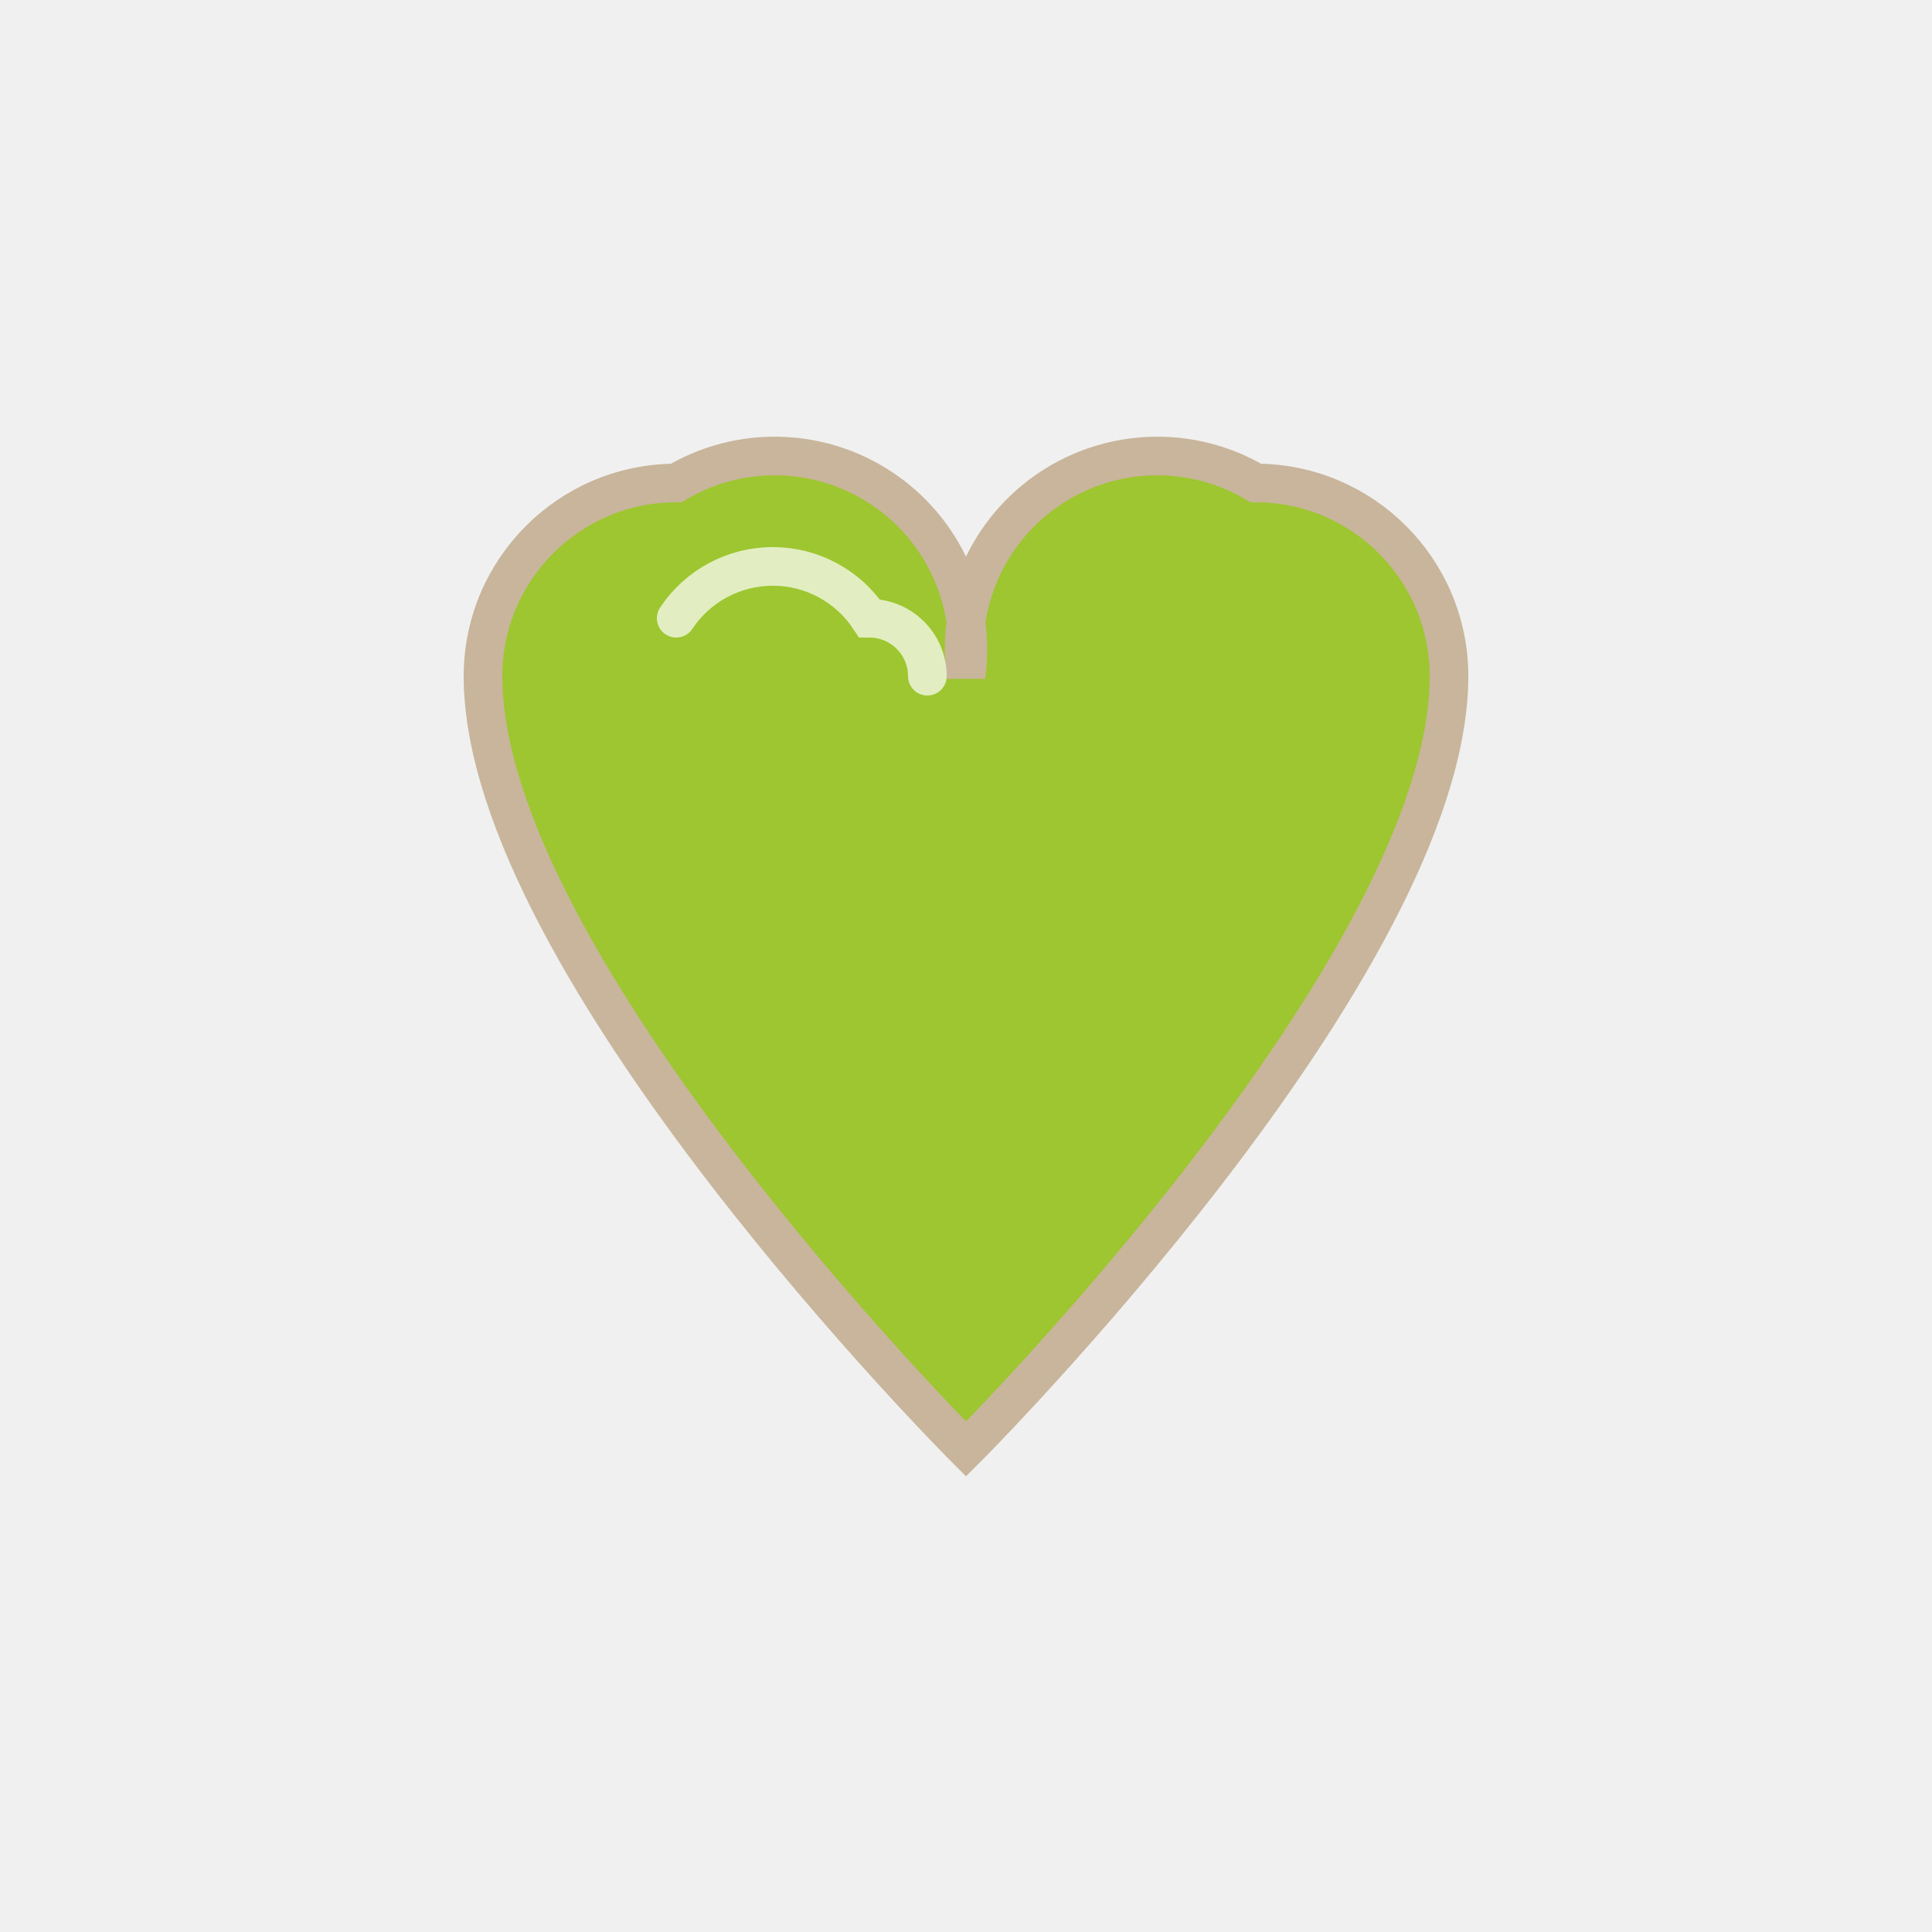
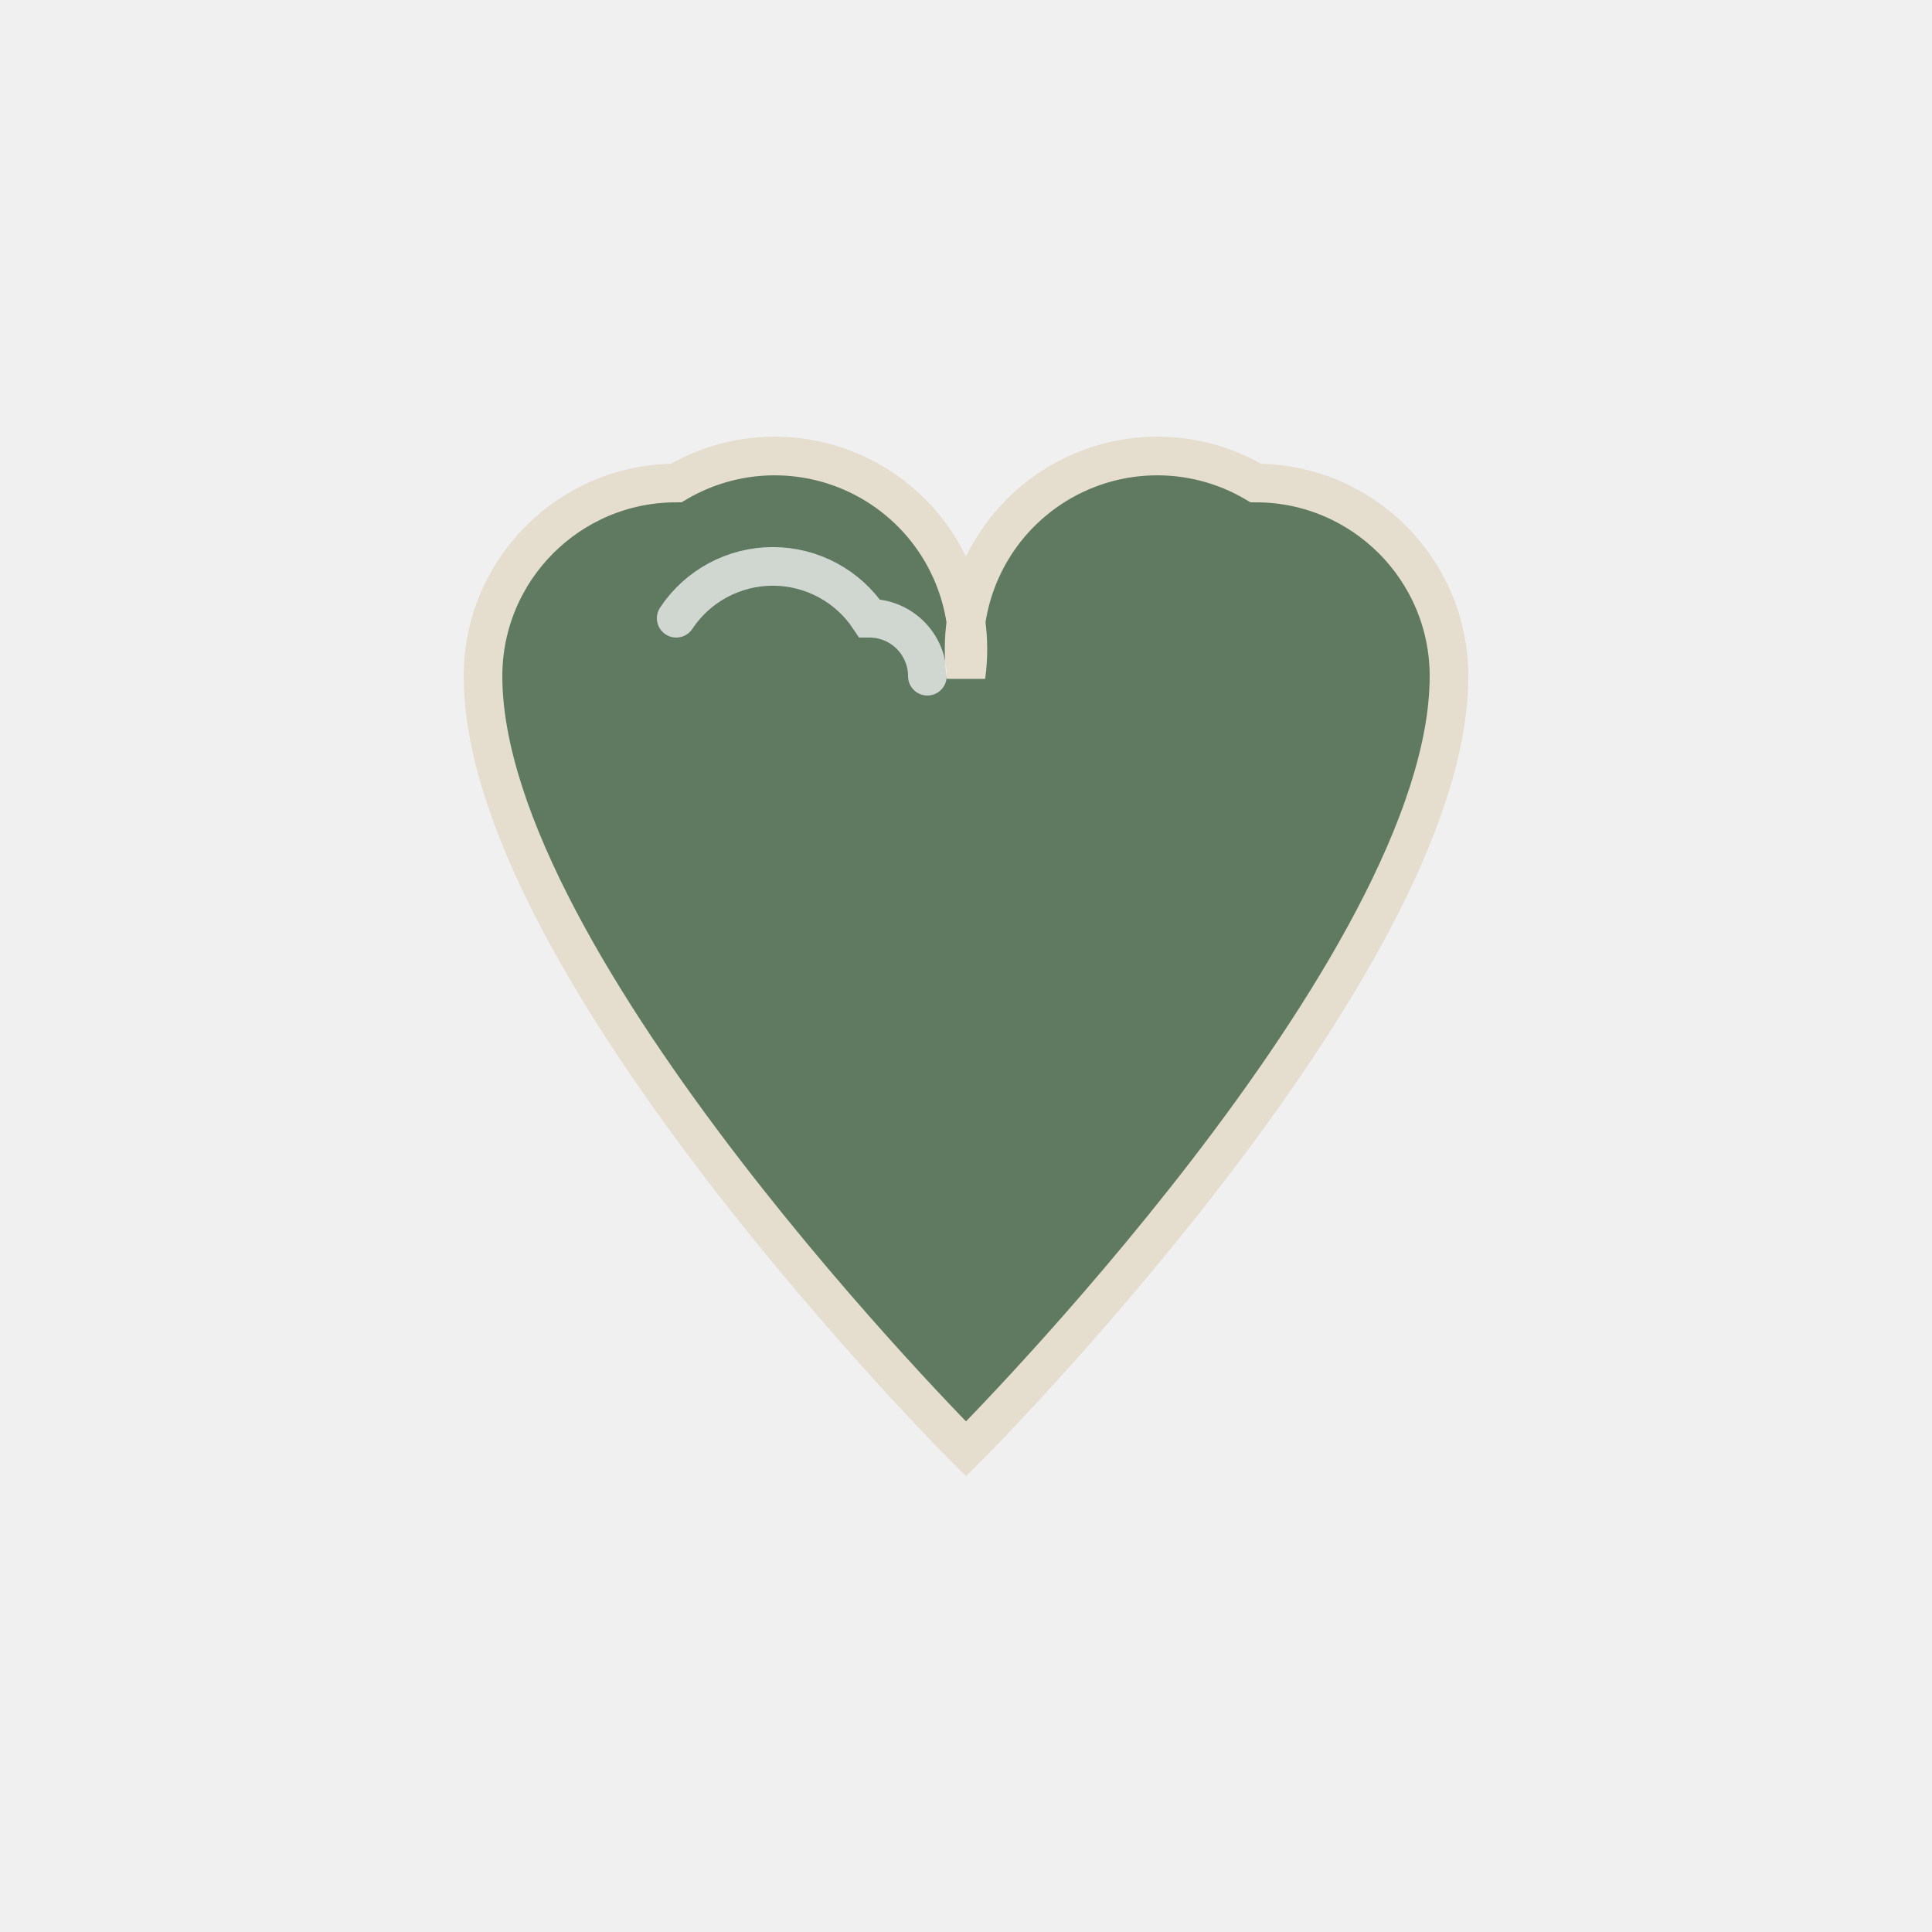
<svg xmlns="http://www.w3.org/2000/svg" viewBox="0 0 100 100">
-   <path d="M50 75 C50 75, 25 50, 25 35 A10 10 0 0 1 35 25 A10 10 0 0 1 50 35 A10 10 0 0 1 65 25 A10 10 0 0 1 75 35 C75 50, 50 75, 50 75 Z" fill="#9EC630" stroke="#C8B59B" stroke-width="2" />
+   <path d="M50 75 C50 75, 25 50, 25 35 A10 10 0 0 1 35 25 A10 10 0 0 1 50 35 A10 10 0 0 1 65 25 A10 10 0 0 1 75 35 C75 50, 50 75, 50 75 Z" fill="#5F7A61" stroke="#E5DECF" stroke-width="2" />
  <path d="M35 32 A6 6 0 0 1 45 32 A3 3 0 0 1 48 35" fill="none" stroke="white" stroke-width="2" stroke-linecap="round" opacity="0.7" />
</svg>
